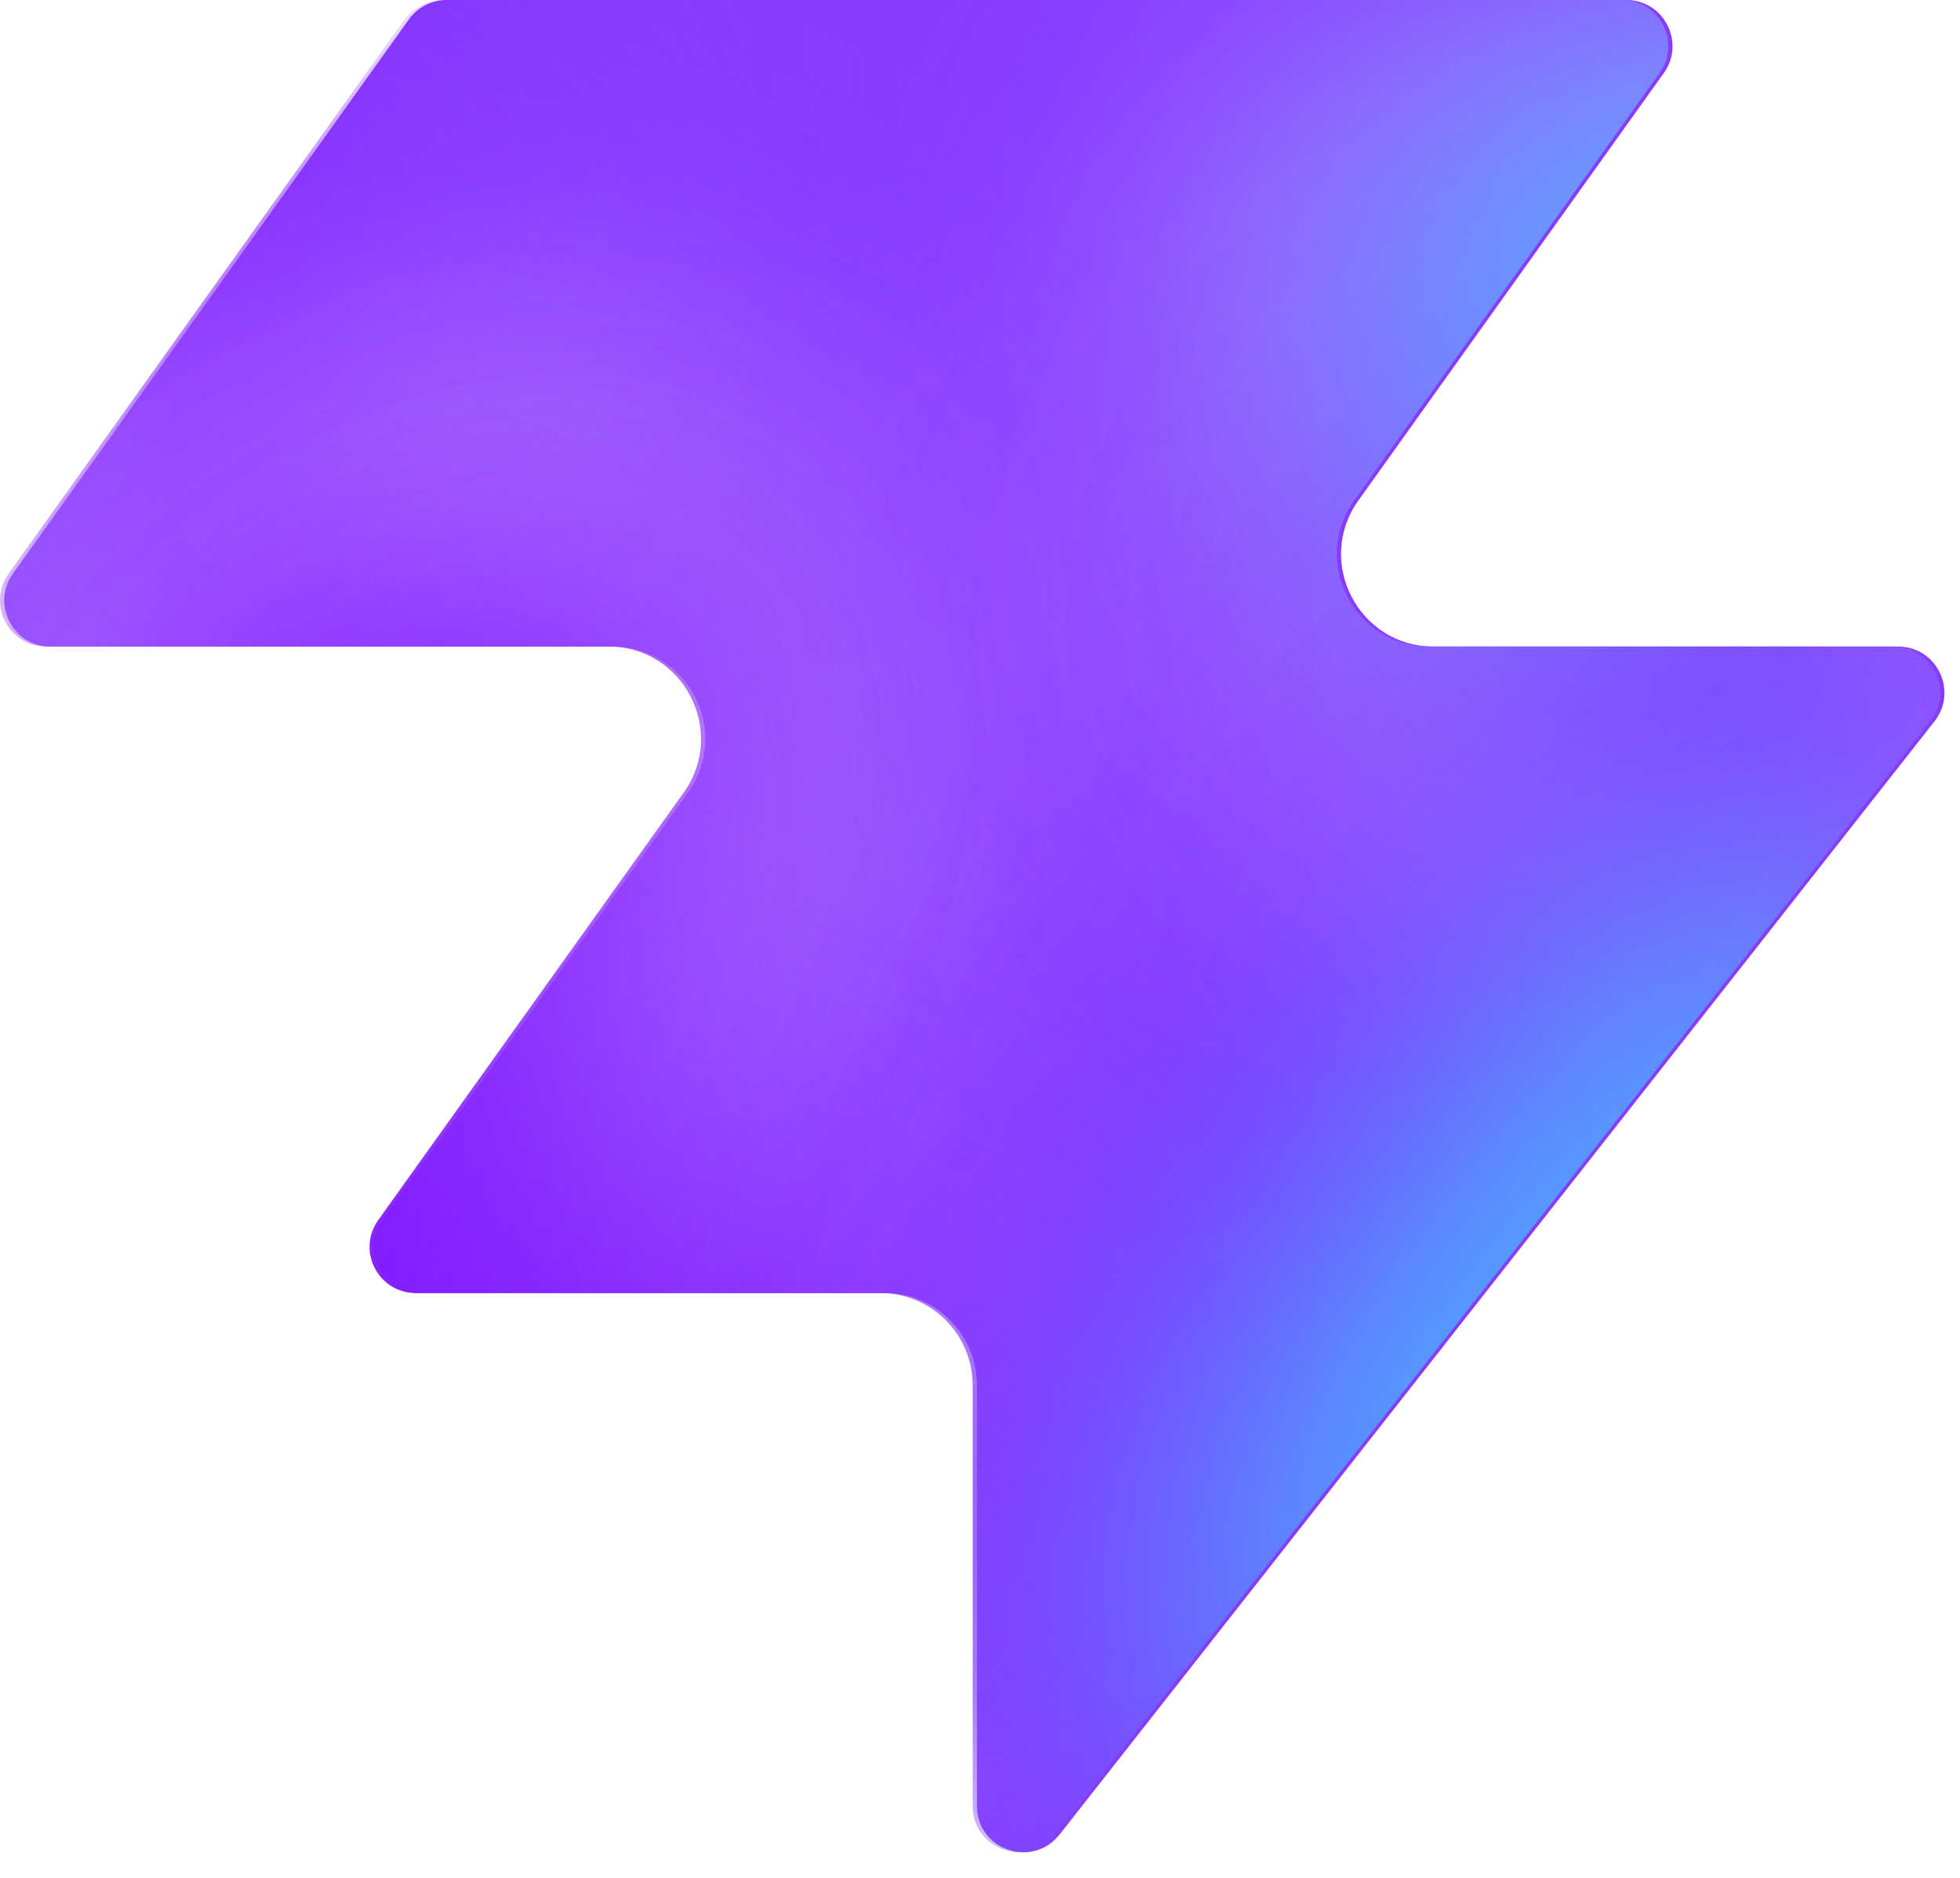
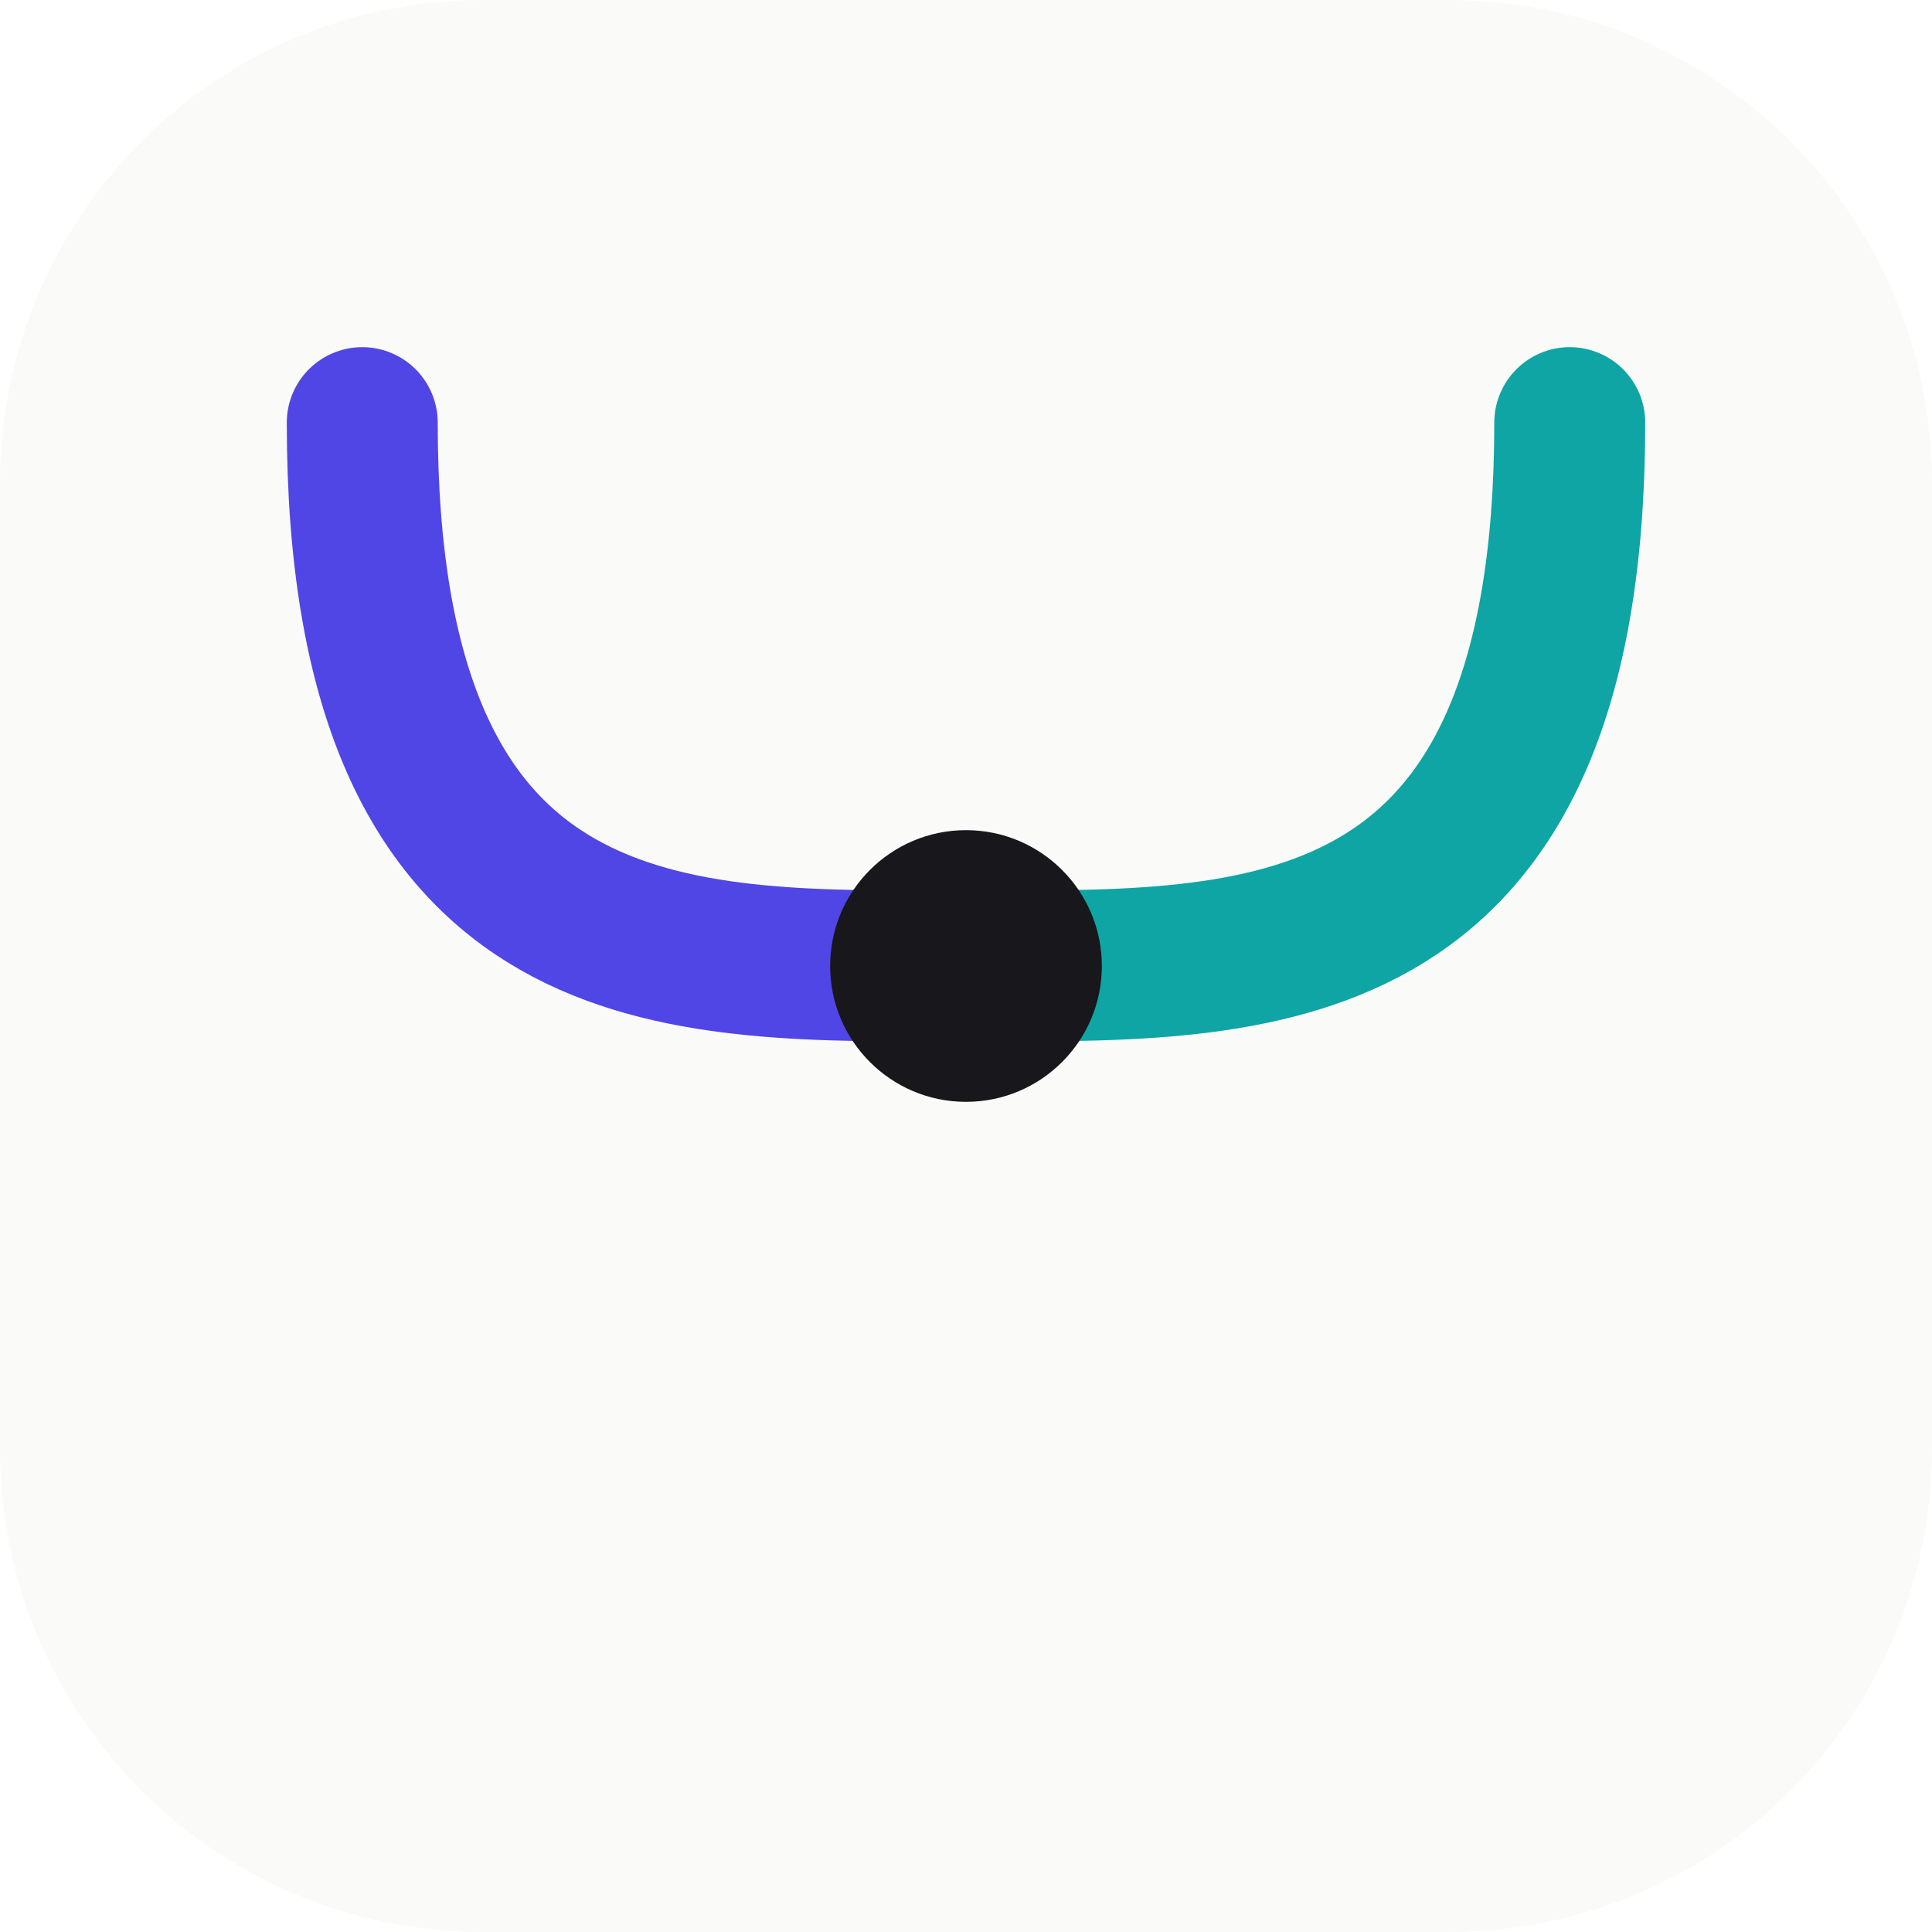
- <svg xmlns="http://www.w3.org/2000/svg" width="48" height="46" fill="none" viewBox="0 0 48 46">
-   <path fill="#863bff" d="M25.946 44.938c-.664.845-2.021.375-2.021-.698V33.937a2.26 2.26 0 0 0-2.262-2.262H10.287c-.92 0-1.456-1.04-.92-1.788l7.48-10.471c1.07-1.497 0-3.578-1.842-3.578H1.237c-.92 0-1.456-1.04-.92-1.788L10.013.474c.214-.297.556-.474.92-.474h28.894c.92 0 1.456 1.04.92 1.788l-7.48 10.471c-1.07 1.498 0 3.579 1.842 3.579h11.377c.943 0 1.473 1.088.89 1.83L25.947 44.94z" style="fill:#863bff;fill:color(display-p3 .525 .23 1);fill-opacity:1" />
-   <mask id="a" width="48" height="46" x="0" y="0" maskUnits="userSpaceOnUse" style="mask-type:alpha">
-     <path fill="#000" d="M25.842 44.938c-.664.844-2.021.375-2.021-.698V33.937a2.26 2.26 0 0 0-2.262-2.262H10.183c-.92 0-1.456-1.04-.92-1.788l7.48-10.471c1.07-1.498 0-3.579-1.842-3.579H1.133c-.92 0-1.456-1.04-.92-1.787L9.91.473c.214-.297.556-.474.92-.474h28.894c.92 0 1.456 1.04.92 1.788l-7.48 10.471c-1.07 1.498 0 3.578 1.842 3.578h11.377c.943 0 1.473 1.088.89 1.832L25.843 44.94z" style="fill:#000;fill-opacity:1" />
-   </mask>
-   <g mask="url(#a)">
-     <g filter="url(#b)">
-       <ellipse cx="5.508" cy="14.704" fill="#ede6ff" rx="5.508" ry="14.704" style="fill:#ede6ff;fill:color(display-p3 .927 .903 1);fill-opacity:1" transform="matrix(.00324 1 1 -.00324 -4.47 31.516)" />
-     </g>
-     <g filter="url(#c)">
-       <ellipse cx="10.399" cy="29.851" fill="#ede6ff" rx="10.399" ry="29.851" style="fill:#ede6ff;fill:color(display-p3 .927 .903 1);fill-opacity:1" transform="matrix(.00324 1 1 -.00324 -39.328 7.883)" />
-     </g>
-     <g filter="url(#d)">
-       <ellipse cx="5.508" cy="30.487" fill="#7e14ff" rx="5.508" ry="30.487" style="fill:#7e14ff;fill:color(display-p3 .492 .077 1);fill-opacity:1" transform="rotate(89.814 -25.913 -14.639)scale(1 -1)" />
-     </g>
-     <g filter="url(#e)">
-       <ellipse cx="5.508" cy="30.599" fill="#7e14ff" rx="5.508" ry="30.599" style="fill:#7e14ff;fill:color(display-p3 .492 .077 1);fill-opacity:1" transform="rotate(89.814 -32.644 -3.334)scale(1 -1)" />
-     </g>
-     <g filter="url(#f)">
-       <ellipse cx="5.508" cy="30.599" fill="#7e14ff" rx="5.508" ry="30.599" style="fill:#7e14ff;fill:color(display-p3 .492 .077 1);fill-opacity:1" transform="matrix(.00324 1 1 -.00324 -34.34 30.47)" />
-     </g>
-     <g filter="url(#g)">
-       <ellipse cx="14.072" cy="22.078" fill="#ede6ff" rx="14.072" ry="22.078" style="fill:#ede6ff;fill:color(display-p3 .927 .903 1);fill-opacity:1" transform="rotate(93.35 24.506 48.493)scale(-1 1)" />
-     </g>
-     <g filter="url(#h)">
-       <ellipse cx="3.47" cy="21.501" fill="#7e14ff" rx="3.47" ry="21.501" style="fill:#7e14ff;fill:color(display-p3 .492 .077 1);fill-opacity:1" transform="rotate(89.009 28.708 47.59)scale(-1 1)" />
-     </g>
-     <g filter="url(#i)">
-       <ellipse cx="3.47" cy="21.501" fill="#7e14ff" rx="3.47" ry="21.501" style="fill:#7e14ff;fill:color(display-p3 .492 .077 1);fill-opacity:1" transform="rotate(89.009 28.708 47.59)scale(-1 1)" />
-     </g>
-     <g filter="url(#j)">
-       <ellipse cx=".387" cy="8.972" fill="#7e14ff" rx="4.407" ry="29.108" style="fill:#7e14ff;fill:color(display-p3 .492 .077 1);fill-opacity:1" transform="rotate(39.51 .387 8.972)" />
-     </g>
-     <g filter="url(#k)">
-       <ellipse cx="47.523" cy="-6.092" fill="#7e14ff" rx="4.407" ry="29.108" style="fill:#7e14ff;fill:color(display-p3 .492 .077 1);fill-opacity:1" transform="rotate(37.892 47.523 -6.092)" />
-     </g>
-     <g filter="url(#l)">
-       <ellipse cx="41.412" cy="6.333" fill="#47bfff" rx="5.971" ry="9.665" style="fill:#47bfff;fill:color(display-p3 .28 .748 1);fill-opacity:1" transform="rotate(37.892 41.412 6.333)" />
-     </g>
-     <g filter="url(#m)">
-       <ellipse cx="-1.879" cy="38.332" fill="#7e14ff" rx="4.407" ry="29.108" style="fill:#7e14ff;fill:color(display-p3 .492 .077 1);fill-opacity:1" transform="rotate(37.892 -1.88 38.332)" />
-     </g>
-     <g filter="url(#n)">
-       <ellipse cx="-1.879" cy="38.332" fill="#7e14ff" rx="4.407" ry="29.108" style="fill:#7e14ff;fill:color(display-p3 .492 .077 1);fill-opacity:1" transform="rotate(37.892 -1.88 38.332)" />
-     </g>
-     <g filter="url(#o)">
-       <ellipse cx="35.651" cy="29.907" fill="#7e14ff" rx="4.407" ry="29.108" style="fill:#7e14ff;fill:color(display-p3 .492 .077 1);fill-opacity:1" transform="rotate(37.892 35.651 29.907)" />
-     </g>
-     <g filter="url(#p)">
-       <ellipse cx="38.418" cy="32.4" fill="#47bfff" rx="5.971" ry="15.297" style="fill:#47bfff;fill:color(display-p3 .28 .748 1);fill-opacity:1" transform="rotate(37.892 38.418 32.4)" />
-     </g>
-   </g>
-   <defs>
-     <filter id="b" width="60.045" height="41.654" x="-19.77" y="16.149" color-interpolation-filters="sRGB" filterUnits="userSpaceOnUse">
-       <feFlood flood-opacity="0" result="BackgroundImageFix" />
-       <feBlend in="SourceGraphic" in2="BackgroundImageFix" result="shape" />
-       <feGaussianBlur result="effect1_foregroundBlur_2002_17158" stdDeviation="7.659" />
-     </filter>
-     <filter id="c" width="90.34" height="51.437" x="-54.613" y="-7.533" color-interpolation-filters="sRGB" filterUnits="userSpaceOnUse">
-       <feFlood flood-opacity="0" result="BackgroundImageFix" />
-       <feBlend in="SourceGraphic" in2="BackgroundImageFix" result="shape" />
-       <feGaussianBlur result="effect1_foregroundBlur_2002_17158" stdDeviation="7.659" />
-     </filter>
-     <filter id="d" width="79.355" height="29.4" x="-49.64" y="2.03" color-interpolation-filters="sRGB" filterUnits="userSpaceOnUse">
-       <feFlood flood-opacity="0" result="BackgroundImageFix" />
-       <feBlend in="SourceGraphic" in2="BackgroundImageFix" result="shape" />
-       <feGaussianBlur result="effect1_foregroundBlur_2002_17158" stdDeviation="4.596" />
-     </filter>
-     <filter id="e" width="79.579" height="29.4" x="-45.045" y="20.029" color-interpolation-filters="sRGB" filterUnits="userSpaceOnUse">
-       <feFlood flood-opacity="0" result="BackgroundImageFix" />
-       <feBlend in="SourceGraphic" in2="BackgroundImageFix" result="shape" />
-       <feGaussianBlur result="effect1_foregroundBlur_2002_17158" stdDeviation="4.596" />
-     </filter>
-     <filter id="f" width="79.579" height="29.4" x="-43.513" y="21.178" color-interpolation-filters="sRGB" filterUnits="userSpaceOnUse">
-       <feFlood flood-opacity="0" result="BackgroundImageFix" />
-       <feBlend in="SourceGraphic" in2="BackgroundImageFix" result="shape" />
-       <feGaussianBlur result="effect1_foregroundBlur_2002_17158" stdDeviation="4.596" />
-     </filter>
-     <filter id="g" width="74.749" height="58.852" x="15.756" y="-17.901" color-interpolation-filters="sRGB" filterUnits="userSpaceOnUse">
-       <feFlood flood-opacity="0" result="BackgroundImageFix" />
-       <feBlend in="SourceGraphic" in2="BackgroundImageFix" result="shape" />
-       <feGaussianBlur result="effect1_foregroundBlur_2002_17158" stdDeviation="7.659" />
-     </filter>
-     <filter id="h" width="61.377" height="25.362" x="23.548" y="2.284" color-interpolation-filters="sRGB" filterUnits="userSpaceOnUse">
-       <feFlood flood-opacity="0" result="BackgroundImageFix" />
-       <feBlend in="SourceGraphic" in2="BackgroundImageFix" result="shape" />
-       <feGaussianBlur result="effect1_foregroundBlur_2002_17158" stdDeviation="4.596" />
-     </filter>
-     <filter id="i" width="61.377" height="25.362" x="23.548" y="2.284" color-interpolation-filters="sRGB" filterUnits="userSpaceOnUse">
-       <feFlood flood-opacity="0" result="BackgroundImageFix" />
-       <feBlend in="SourceGraphic" in2="BackgroundImageFix" result="shape" />
-       <feGaussianBlur result="effect1_foregroundBlur_2002_17158" stdDeviation="4.596" />
-     </filter>
-     <filter id="j" width="56.045" height="63.649" x="-27.636" y="-22.853" color-interpolation-filters="sRGB" filterUnits="userSpaceOnUse">
-       <feFlood flood-opacity="0" result="BackgroundImageFix" />
-       <feBlend in="SourceGraphic" in2="BackgroundImageFix" result="shape" />
-       <feGaussianBlur result="effect1_foregroundBlur_2002_17158" stdDeviation="4.596" />
-     </filter>
-     <filter id="k" width="54.814" height="64.646" x="20.116" y="-38.415" color-interpolation-filters="sRGB" filterUnits="userSpaceOnUse">
-       <feFlood flood-opacity="0" result="BackgroundImageFix" />
-       <feBlend in="SourceGraphic" in2="BackgroundImageFix" result="shape" />
-       <feGaussianBlur result="effect1_foregroundBlur_2002_17158" stdDeviation="4.596" />
-     </filter>
-     <filter id="l" width="33.541" height="35.313" x="24.641" y="-11.323" color-interpolation-filters="sRGB" filterUnits="userSpaceOnUse">
-       <feFlood flood-opacity="0" result="BackgroundImageFix" />
-       <feBlend in="SourceGraphic" in2="BackgroundImageFix" result="shape" />
-       <feGaussianBlur result="effect1_foregroundBlur_2002_17158" stdDeviation="4.596" />
-     </filter>
-     <filter id="m" width="54.814" height="64.646" x="-29.286" y="6.009" color-interpolation-filters="sRGB" filterUnits="userSpaceOnUse">
-       <feFlood flood-opacity="0" result="BackgroundImageFix" />
-       <feBlend in="SourceGraphic" in2="BackgroundImageFix" result="shape" />
-       <feGaussianBlur result="effect1_foregroundBlur_2002_17158" stdDeviation="4.596" />
-     </filter>
-     <filter id="n" width="54.814" height="64.646" x="-29.286" y="6.009" color-interpolation-filters="sRGB" filterUnits="userSpaceOnUse">
-       <feFlood flood-opacity="0" result="BackgroundImageFix" />
-       <feBlend in="SourceGraphic" in2="BackgroundImageFix" result="shape" />
-       <feGaussianBlur result="effect1_foregroundBlur_2002_17158" stdDeviation="4.596" />
-     </filter>
-     <filter id="o" width="54.814" height="64.646" x="8.244" y="-2.416" color-interpolation-filters="sRGB" filterUnits="userSpaceOnUse">
-       <feFlood flood-opacity="0" result="BackgroundImageFix" />
-       <feBlend in="SourceGraphic" in2="BackgroundImageFix" result="shape" />
-       <feGaussianBlur result="effect1_foregroundBlur_2002_17158" stdDeviation="4.596" />
-     </filter>
-     <filter id="p" width="39.409" height="43.623" x="18.713" y="10.588" color-interpolation-filters="sRGB" filterUnits="userSpaceOnUse">
-       <feFlood flood-opacity="0" result="BackgroundImageFix" />
-       <feBlend in="SourceGraphic" in2="BackgroundImageFix" result="shape" />
-       <feGaussianBlur result="effect1_foregroundBlur_2002_17158" stdDeviation="4.596" />
-     </filter>
-   </defs>
+ <svg xmlns="http://www.w3.org/2000/svg" viewBox="0 0 32 32" fill="none">
+   <rect width="32" height="32" rx="8" fill="#FAFAF8" />
+   <path d="M6 7 C 6 16, 11 16, 15.5 16" stroke="#4F46E5" stroke-width="2.5" stroke-linecap="round" />
+   <path d="M26 7 C 26 16, 21 16, 16.5 16" stroke="#0EA5A4" stroke-width="2.5" stroke-linecap="round" />
+   <circle cx="16" cy="16" r="2.25" fill="#17171C" />
</svg>
